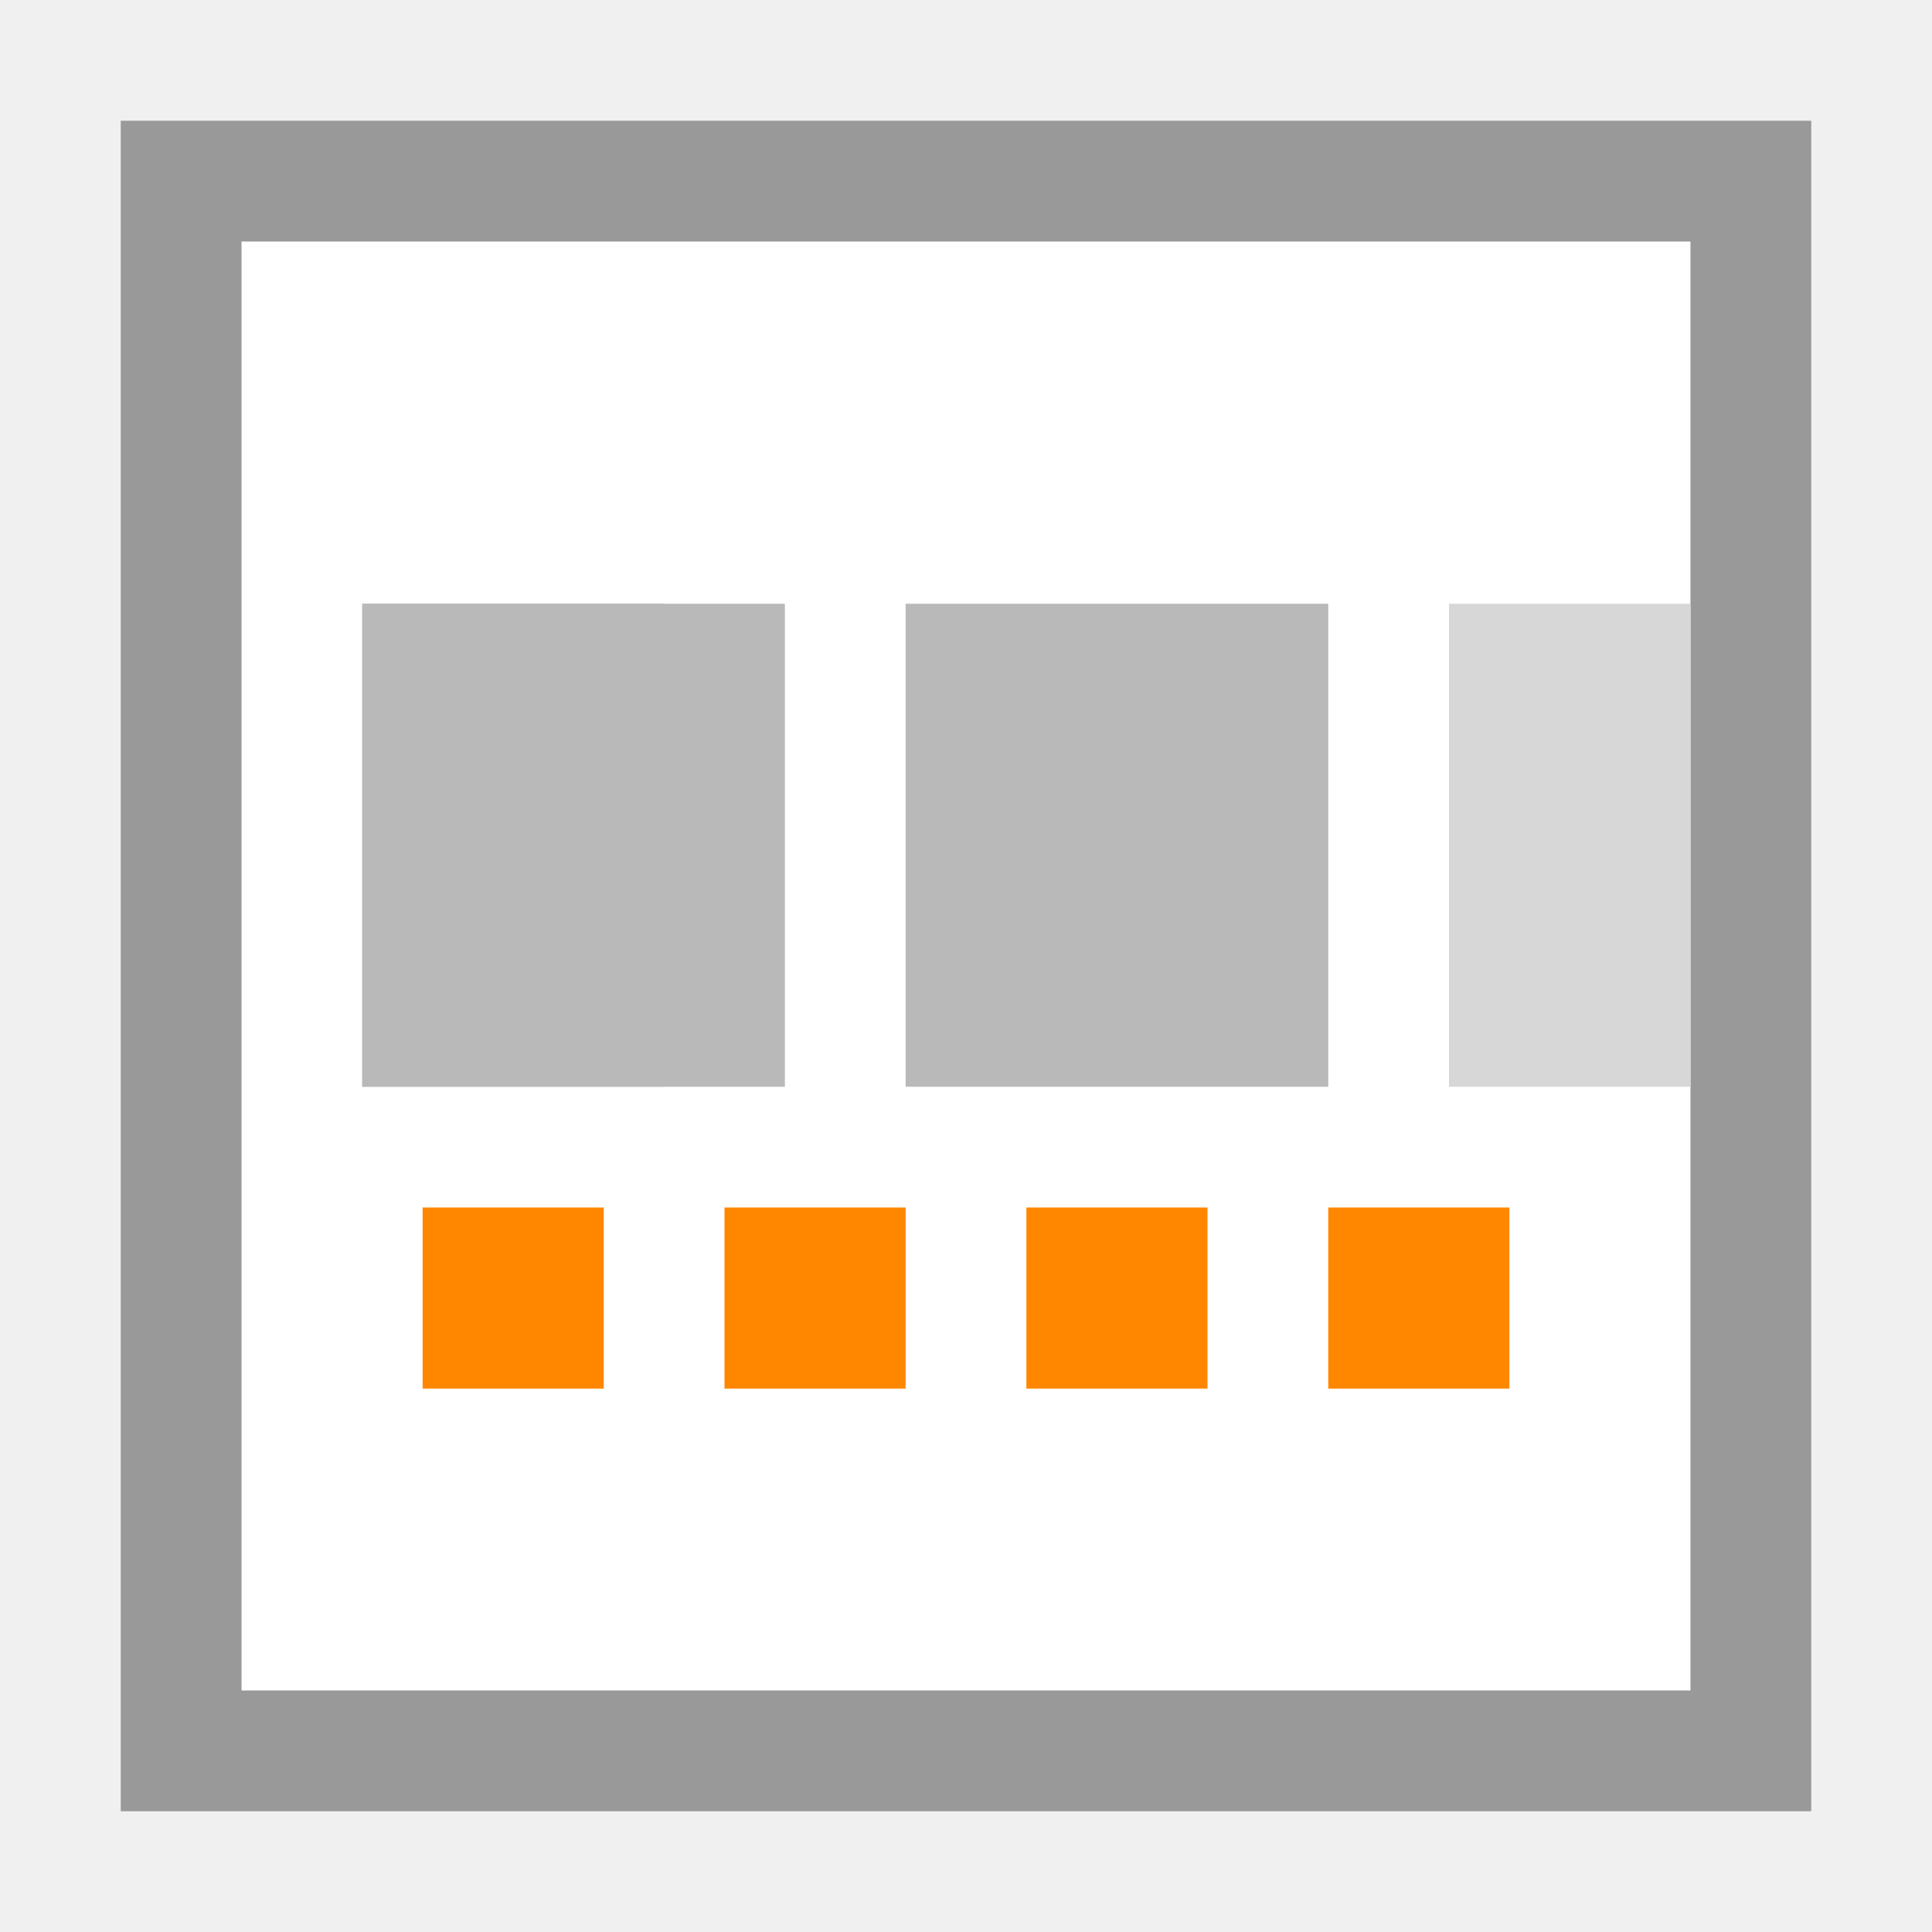
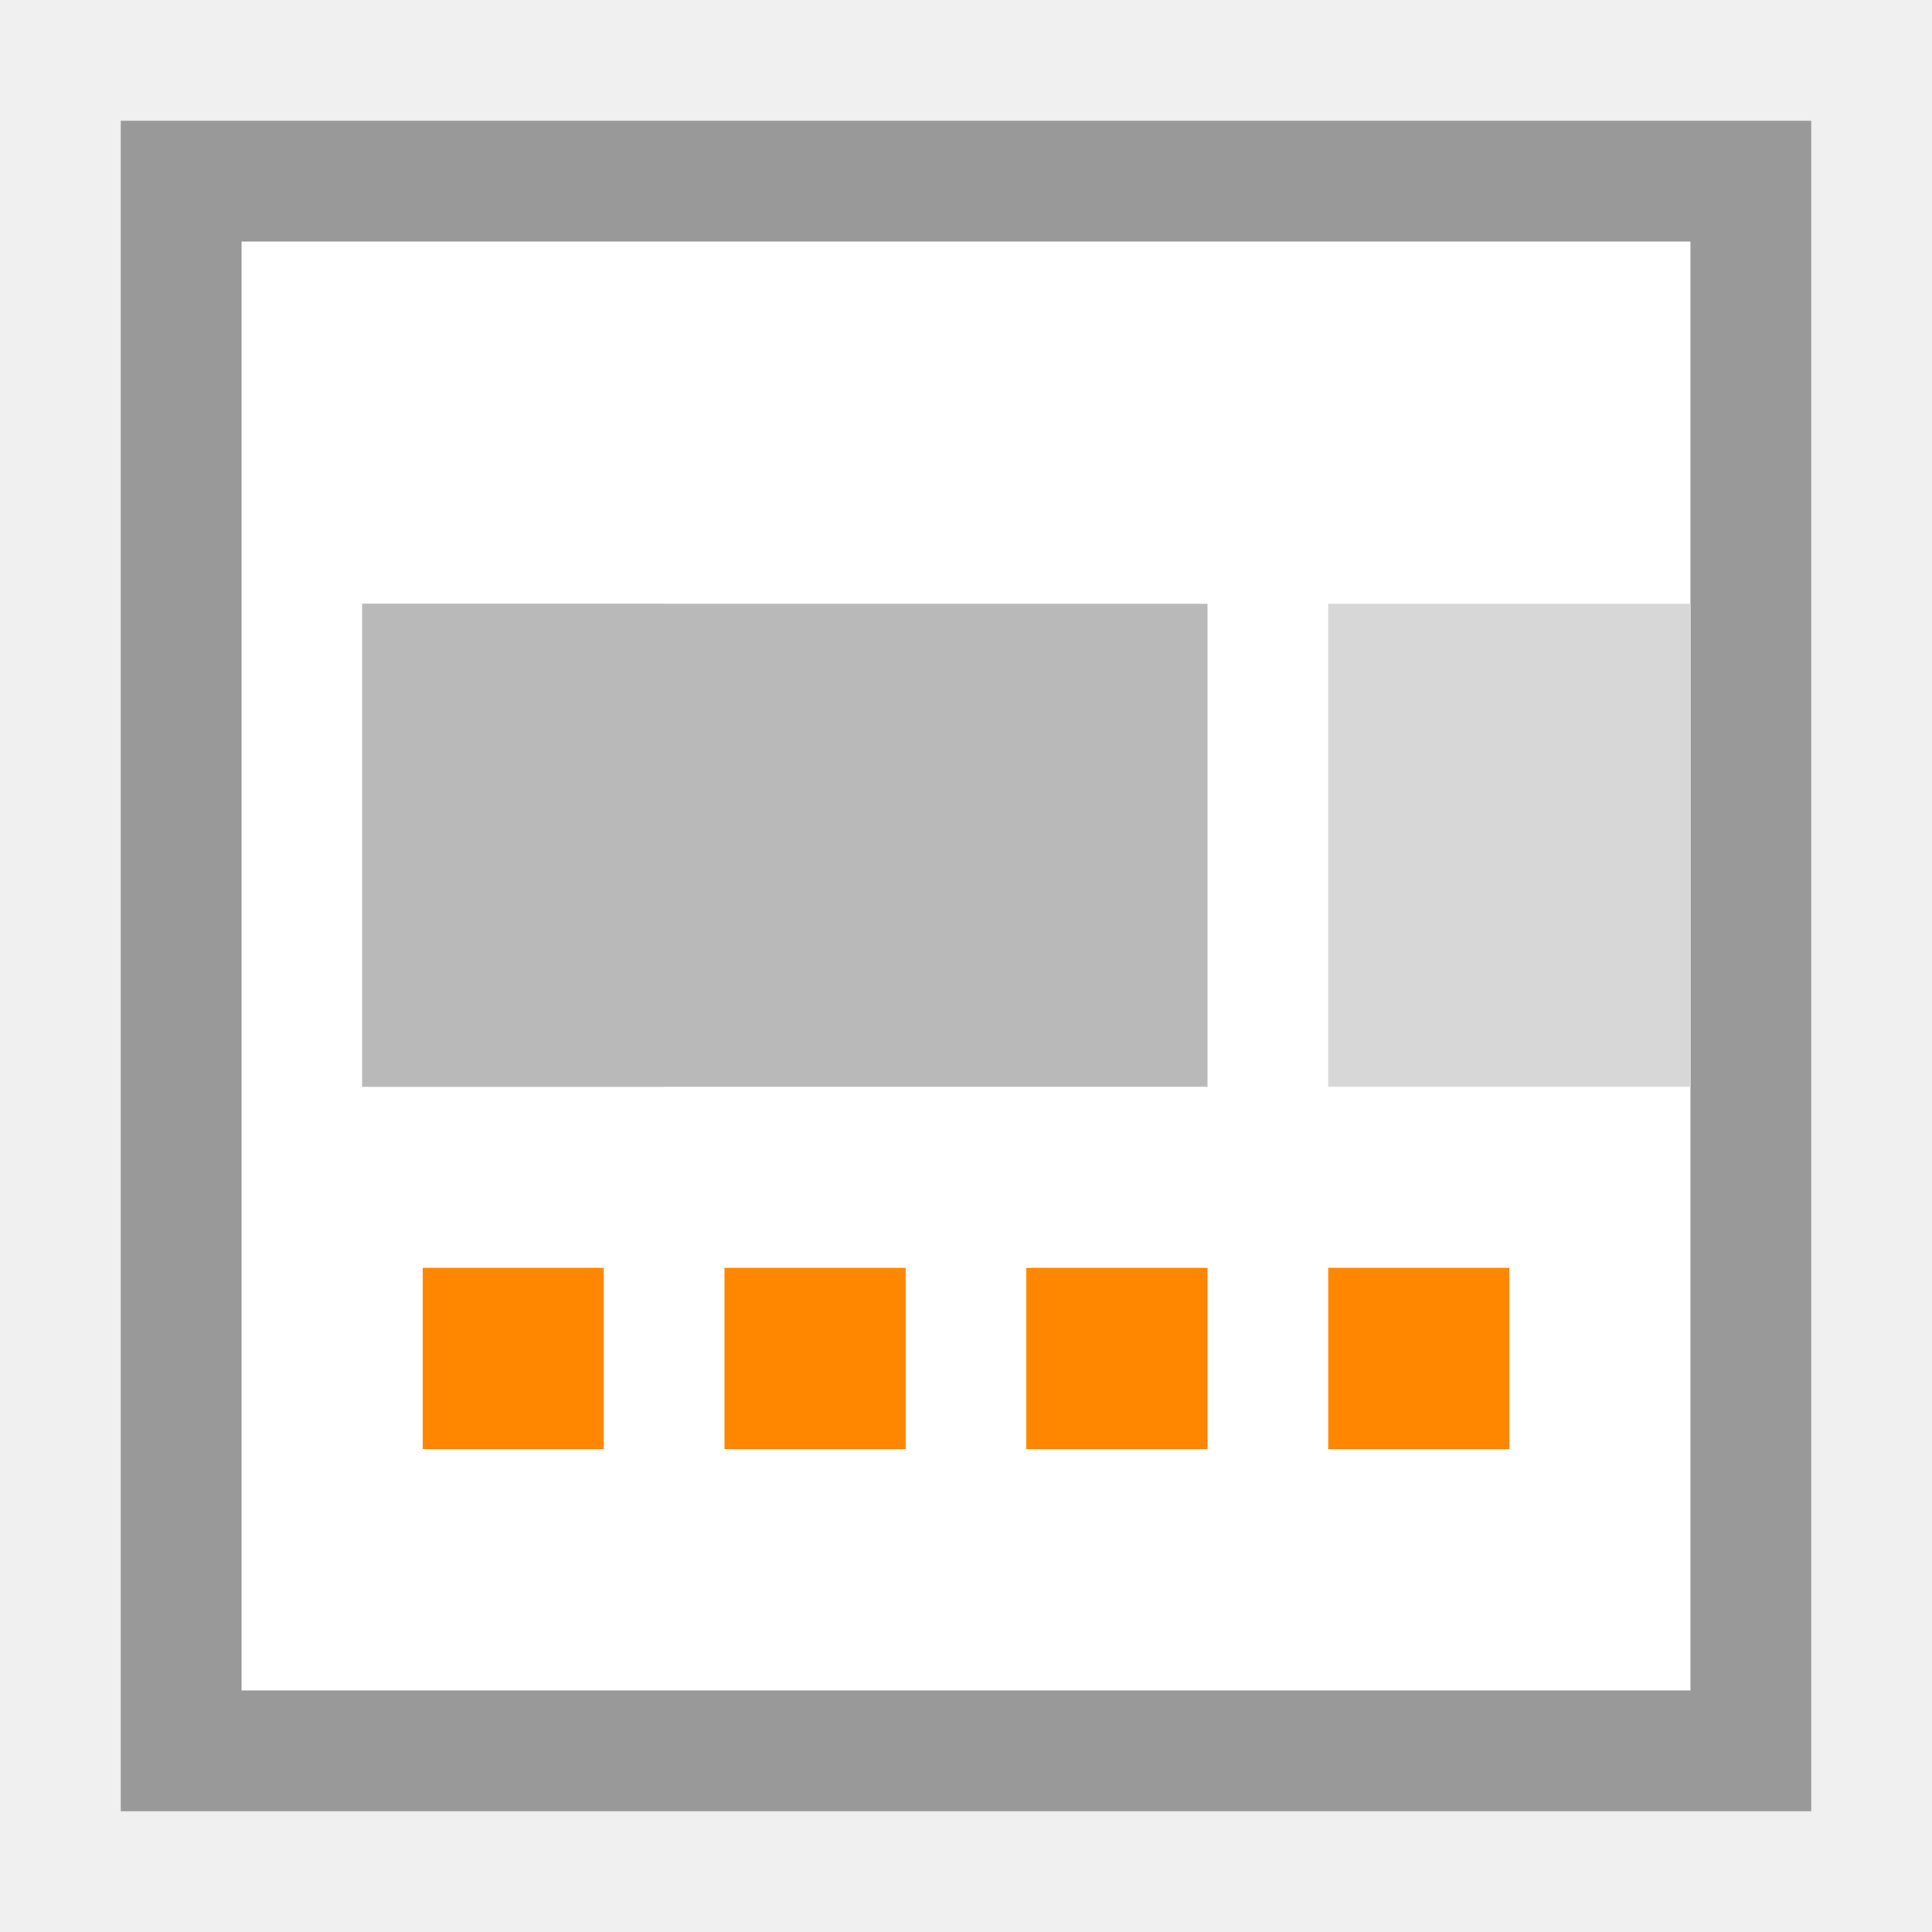
<svg xmlns="http://www.w3.org/2000/svg" width="32px" height="32px" viewBox="0 0 32 32" version="1.1">
  <g id="selfmade" stroke="none" stroke-width="1" fill="none" fill-rule="evenodd">
    <g id="RowLayoutCarousel" fill-rule="nonzero">
      <g id="bg">
        <polygon id="Path" fill="#FFFFFF" points="4 4 28 4 28 28 4 28" />
        <path d="M2,2 L2,30 L30,30 L30,2 L2,2 Z M4,4 L28,4 L28,28 L4,28 L4,4 Z" id="Shape" fill="#999999" />
        <path d="M0,0 L0,32 L32,32 L32,0 L0,0 Z M2,2 L30,2 L30,30 L2,30 L2,2 Z" id="Shape" fill-opacity="0" fill="#999999" />
      </g>
      <g id="text" transform="translate(6, 10)" fill="#B9B9B9">
        <polygon id="Path" points="0 0 5 0 5 8 0 8" />
      </g>
      <g id="text" transform="translate(6, 10)" fill="#B9B9B9">
-         <polygon id="Path" points="0 0 7 0 7 8 0 8" />
+         <polygon id="Path" points="0 0 14 0 14 8 0 8" />
      </g>
-       <g id="text" transform="translate(15, 10)" fill="#B9B9B9">
-         <polygon id="Path" points="0 0 7 0 7 8 0 8" />
+       <g id="text" transform="translate(22, 10)" fill="#D7D7D7">
+         <polygon id="Path" points="0 0 6 0 6 8 0 8" />
      </g>
-       <g id="text" transform="translate(24, 10)" fill="#D7D7D7">
-         <polygon id="Path" points="0 0 4 0 4 8 0 8" />
-       </g>
-       <g id="Group-13" transform="translate(7, 20)" fill="#FF8700">
+       <g id="Group-13" transform="translate(7, 21)" fill="#FF8700">
        <polygon id="Path" points="0 0 3 0 3 3 0 3" />
        <polygon id="Path" points="5 0 8 0 8 3 5 3" />
        <polygon id="Path" points="10 0 13 0 13 3 10 3" />
        <polygon id="Path" points="15 0 18 0 18 3 15 3" />
      </g>
    </g>
  </g>
</svg>
